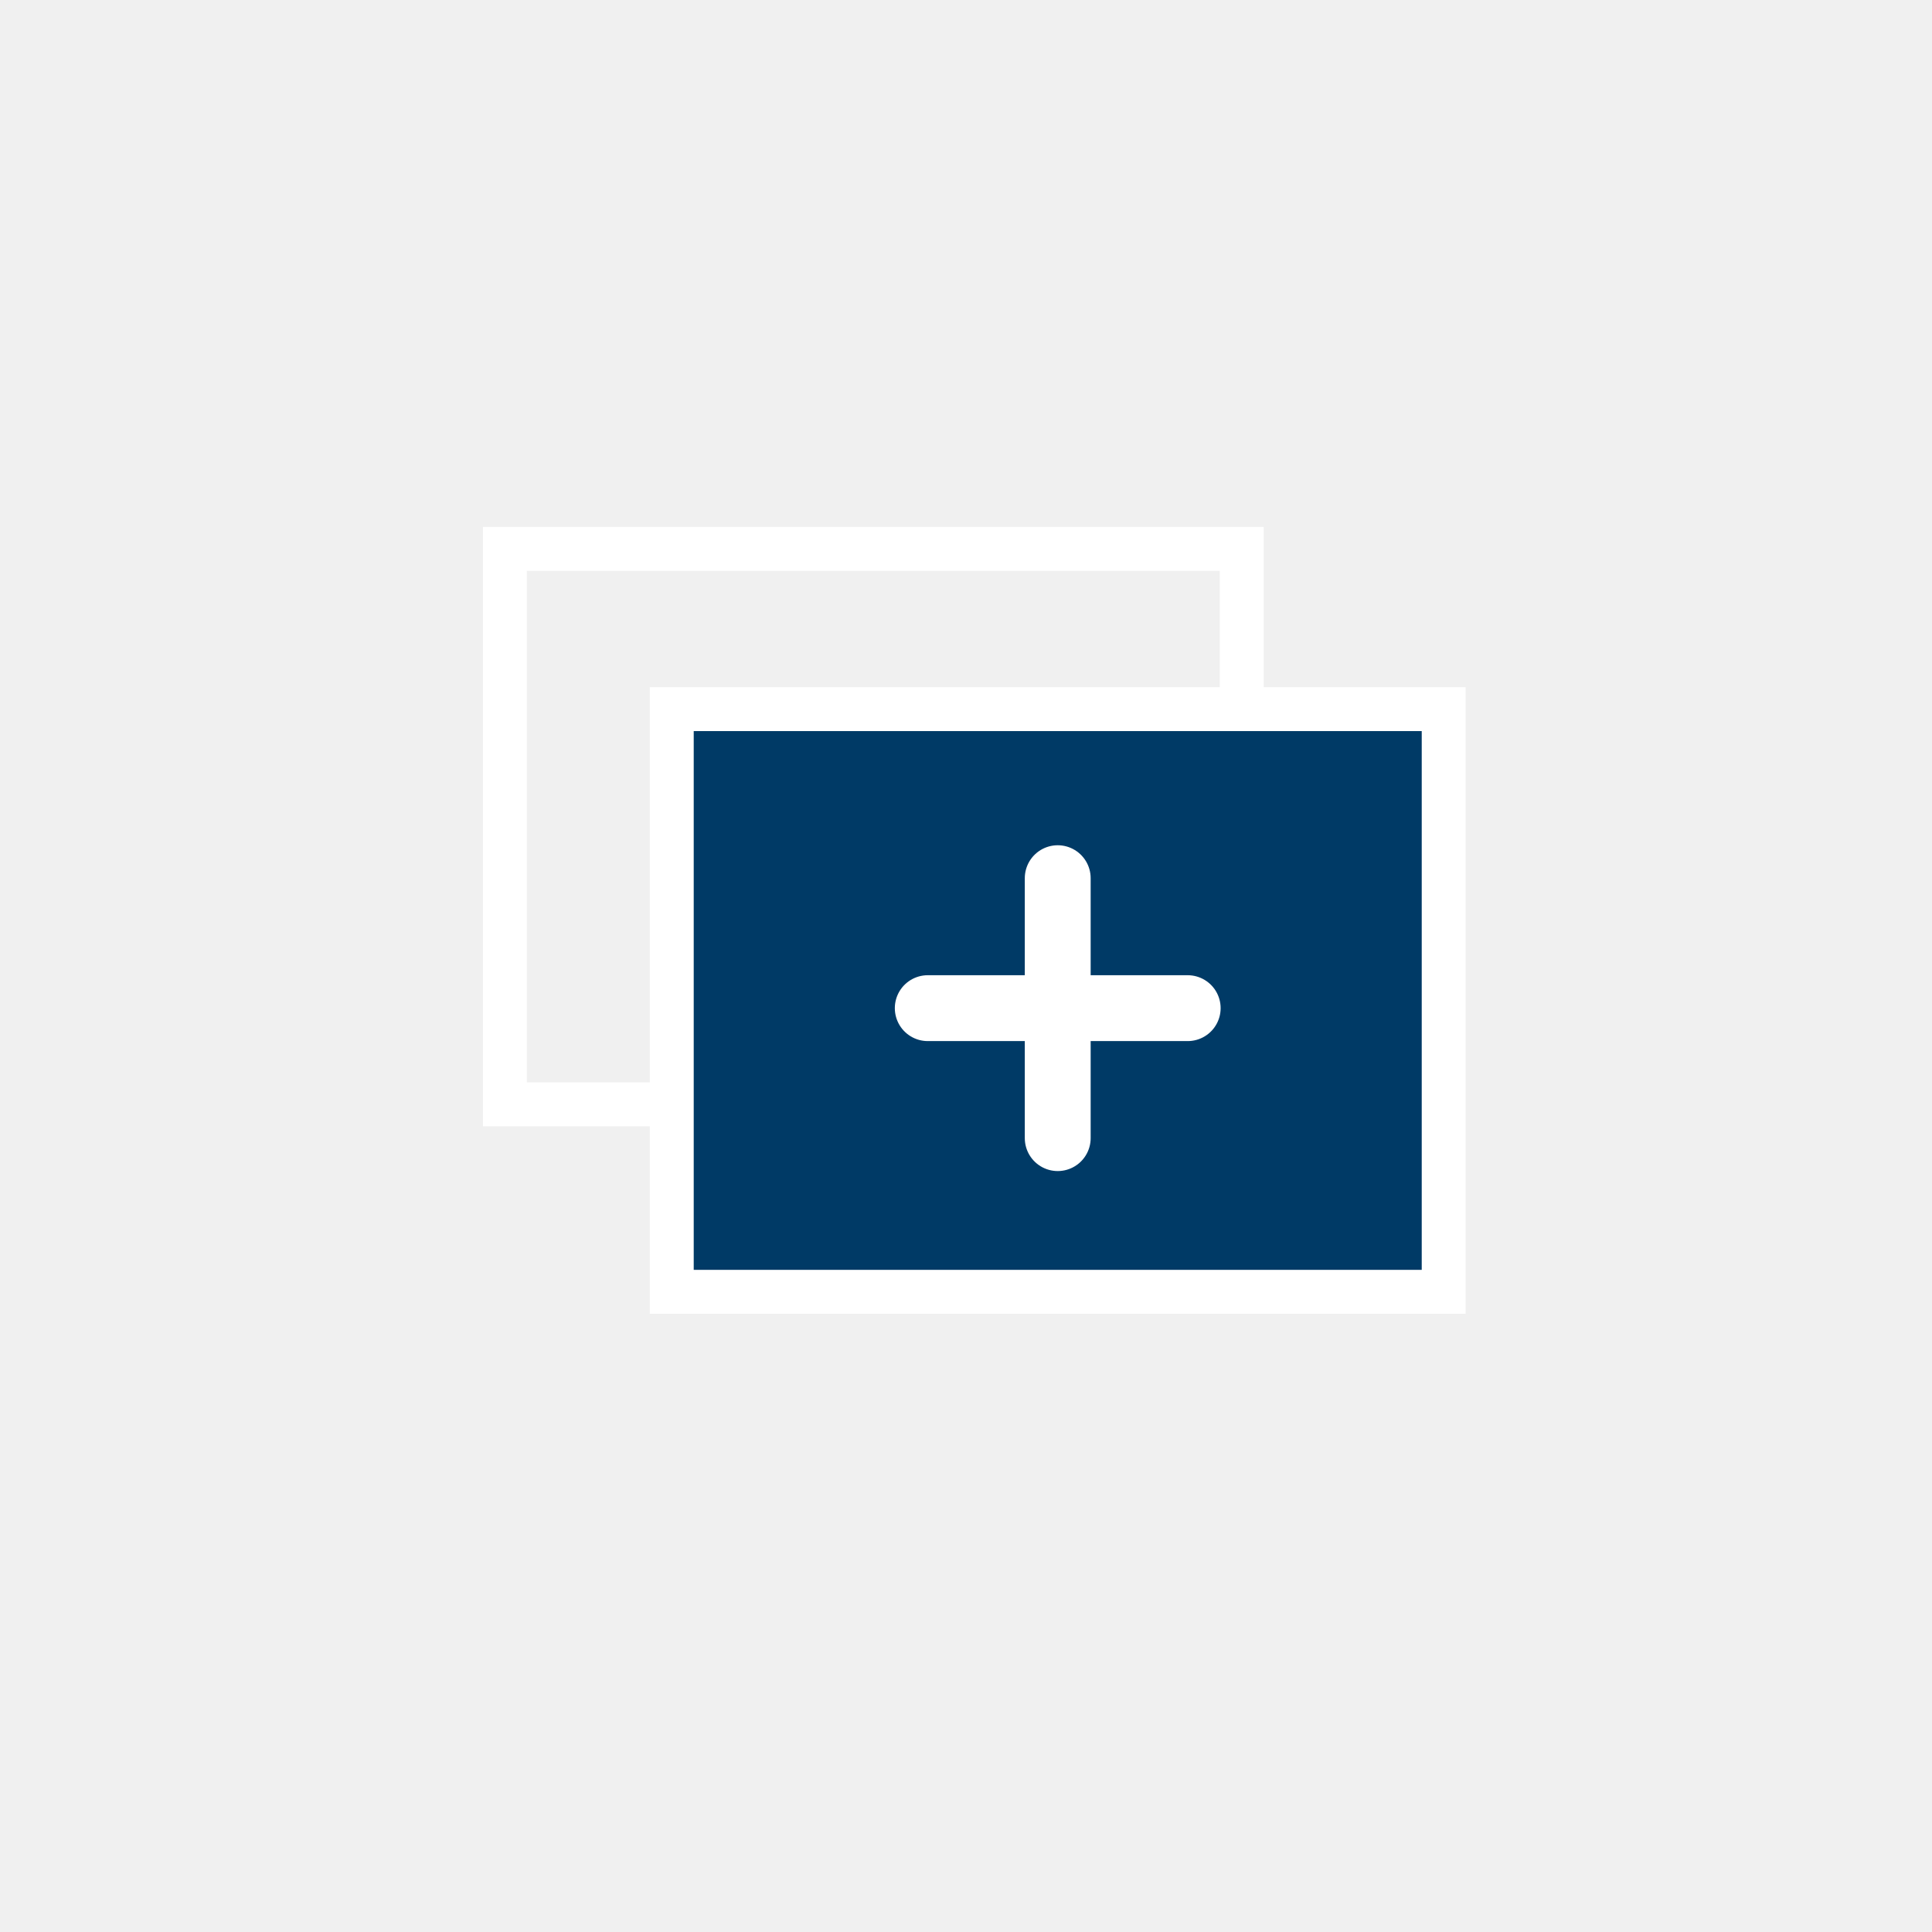
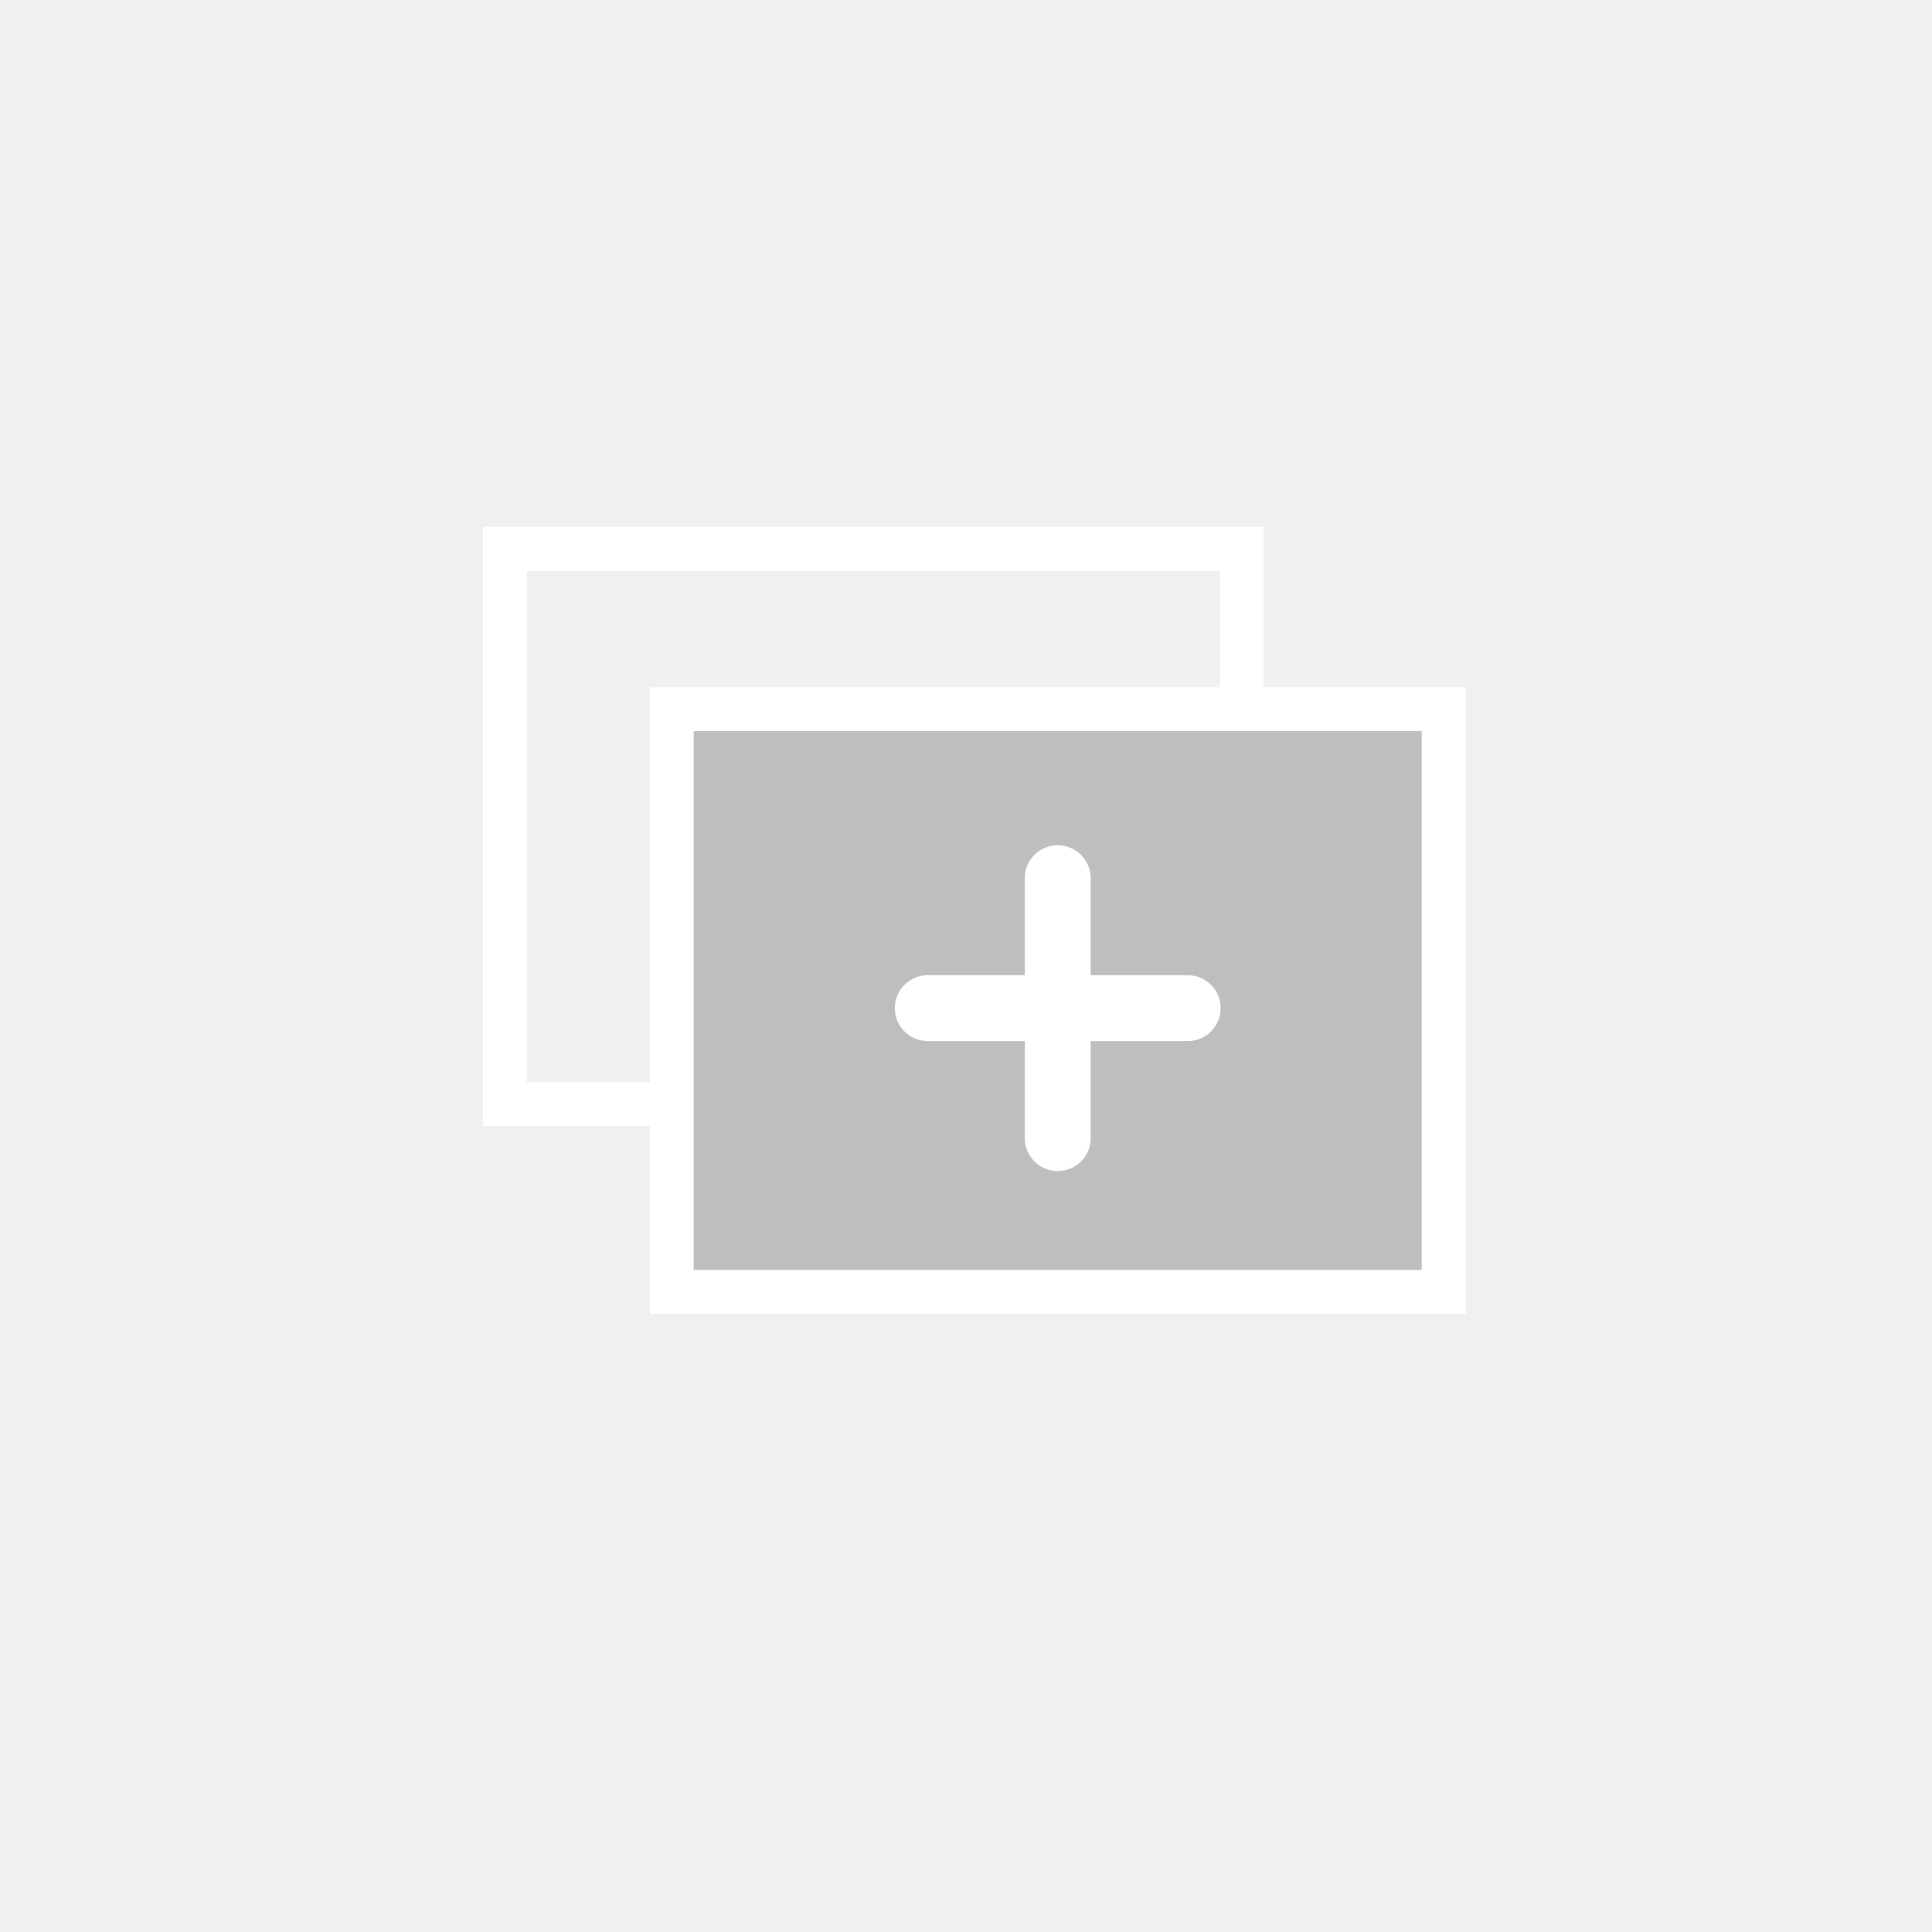
<svg xmlns="http://www.w3.org/2000/svg" width="44" height="44" viewBox="0 0 44 44" fill="none">
  <path d="M27.779 13V24.65H11.999V13H27.779ZM28.779 12H10.999V25.65H28.779V12Z" fill="white" />
-   <path d="M32.879 16.15H15.299V29.42H32.879V16.15Z" fill="#003A66" />
+   <path d="M32.879 16.15H15.299V29.42H32.879V16.15Z" fill="#BEBEBE" />
  <path d="M32.379 16.65V28.92H15.799V16.65H32.379ZM33.379 15.65H14.799V29.92H33.379V15.65Z" fill="white" />
  <path d="M21.129 22.96H27.049" stroke="white" stroke-width="1.5" stroke-linecap="round" stroke-linejoin="round" />
  <path d="M24.089 20V25.92" stroke="white" stroke-width="1.5" stroke-linecap="round" stroke-linejoin="round" />
</svg>
